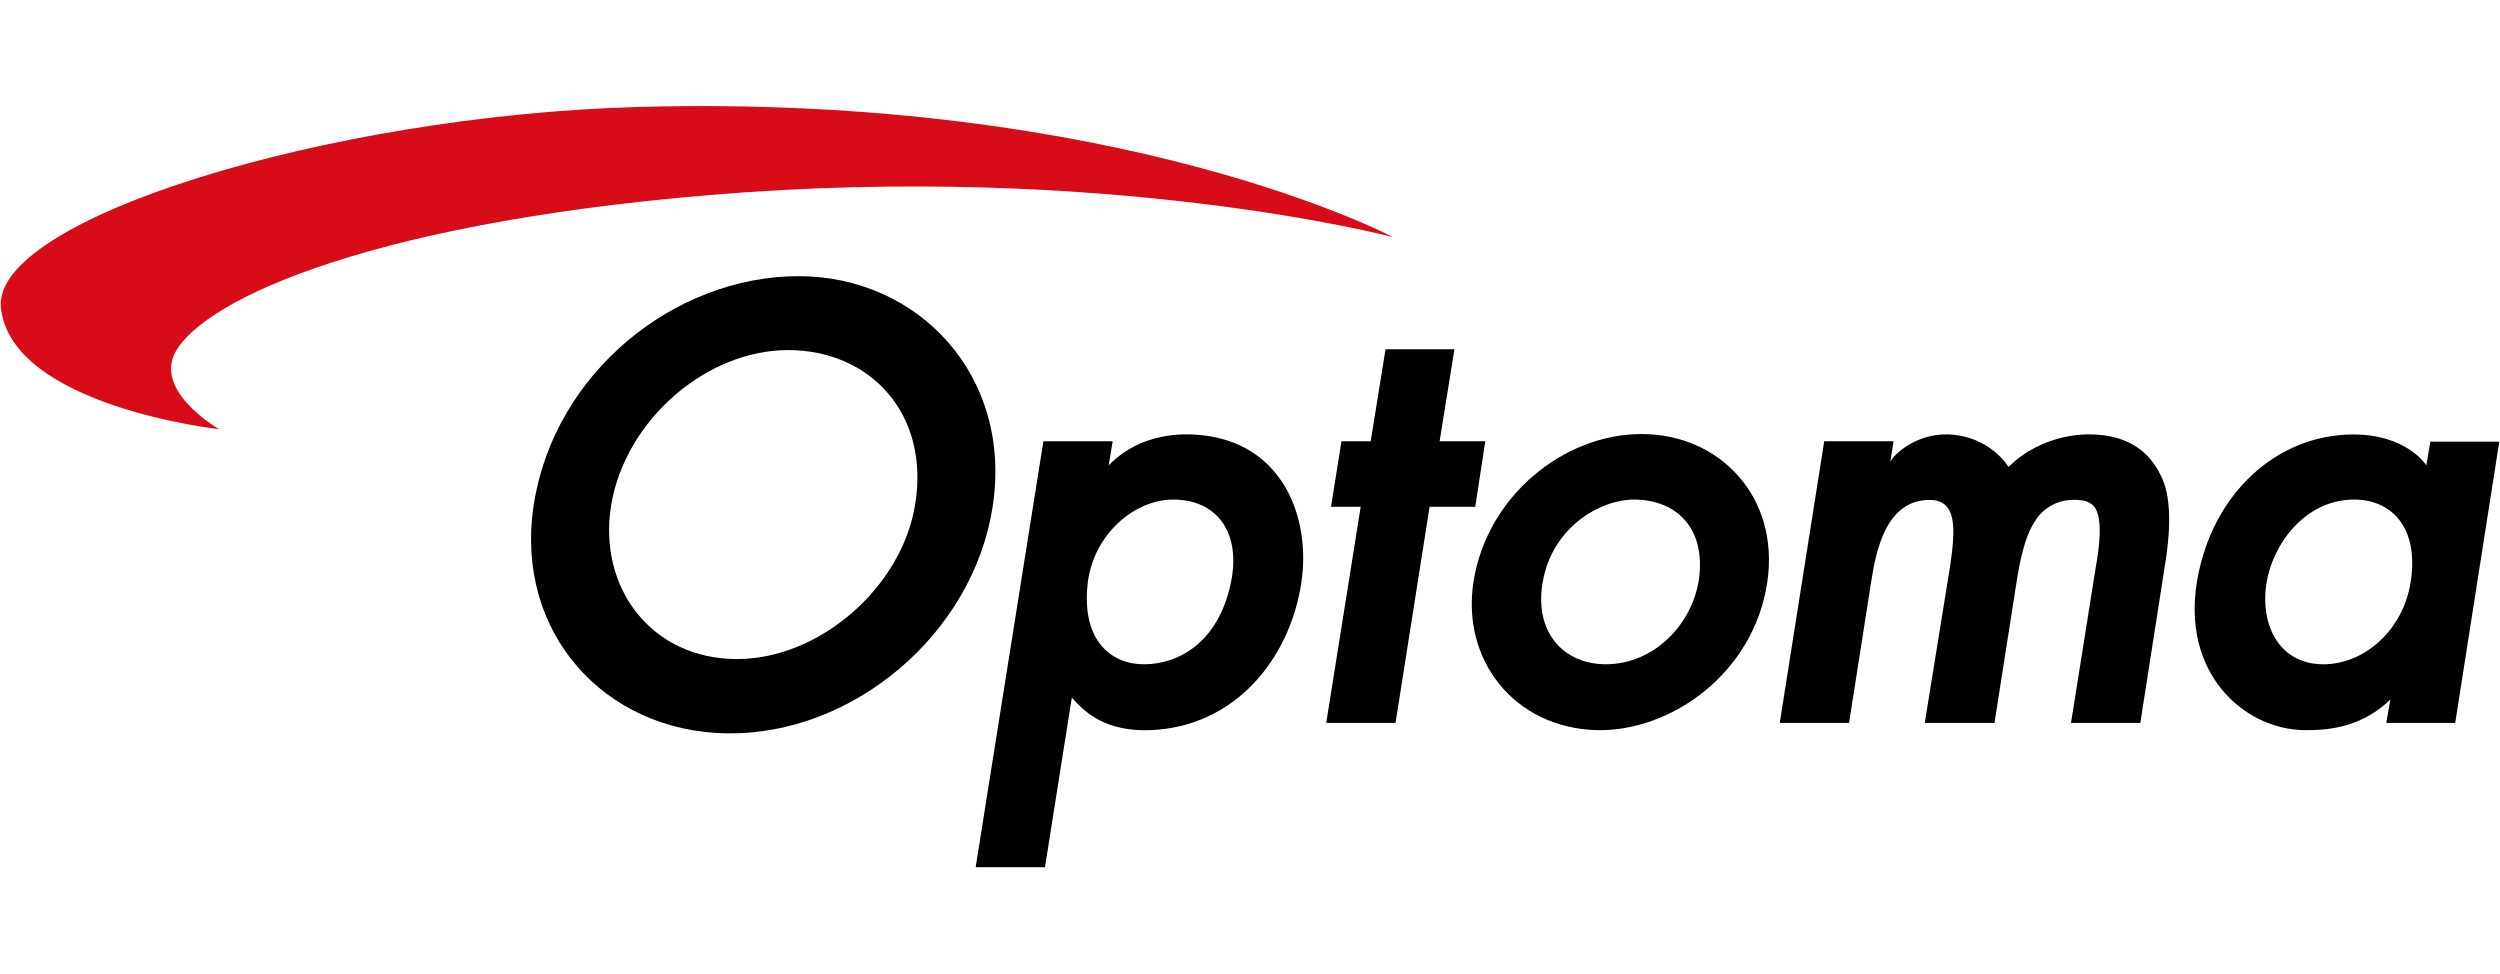
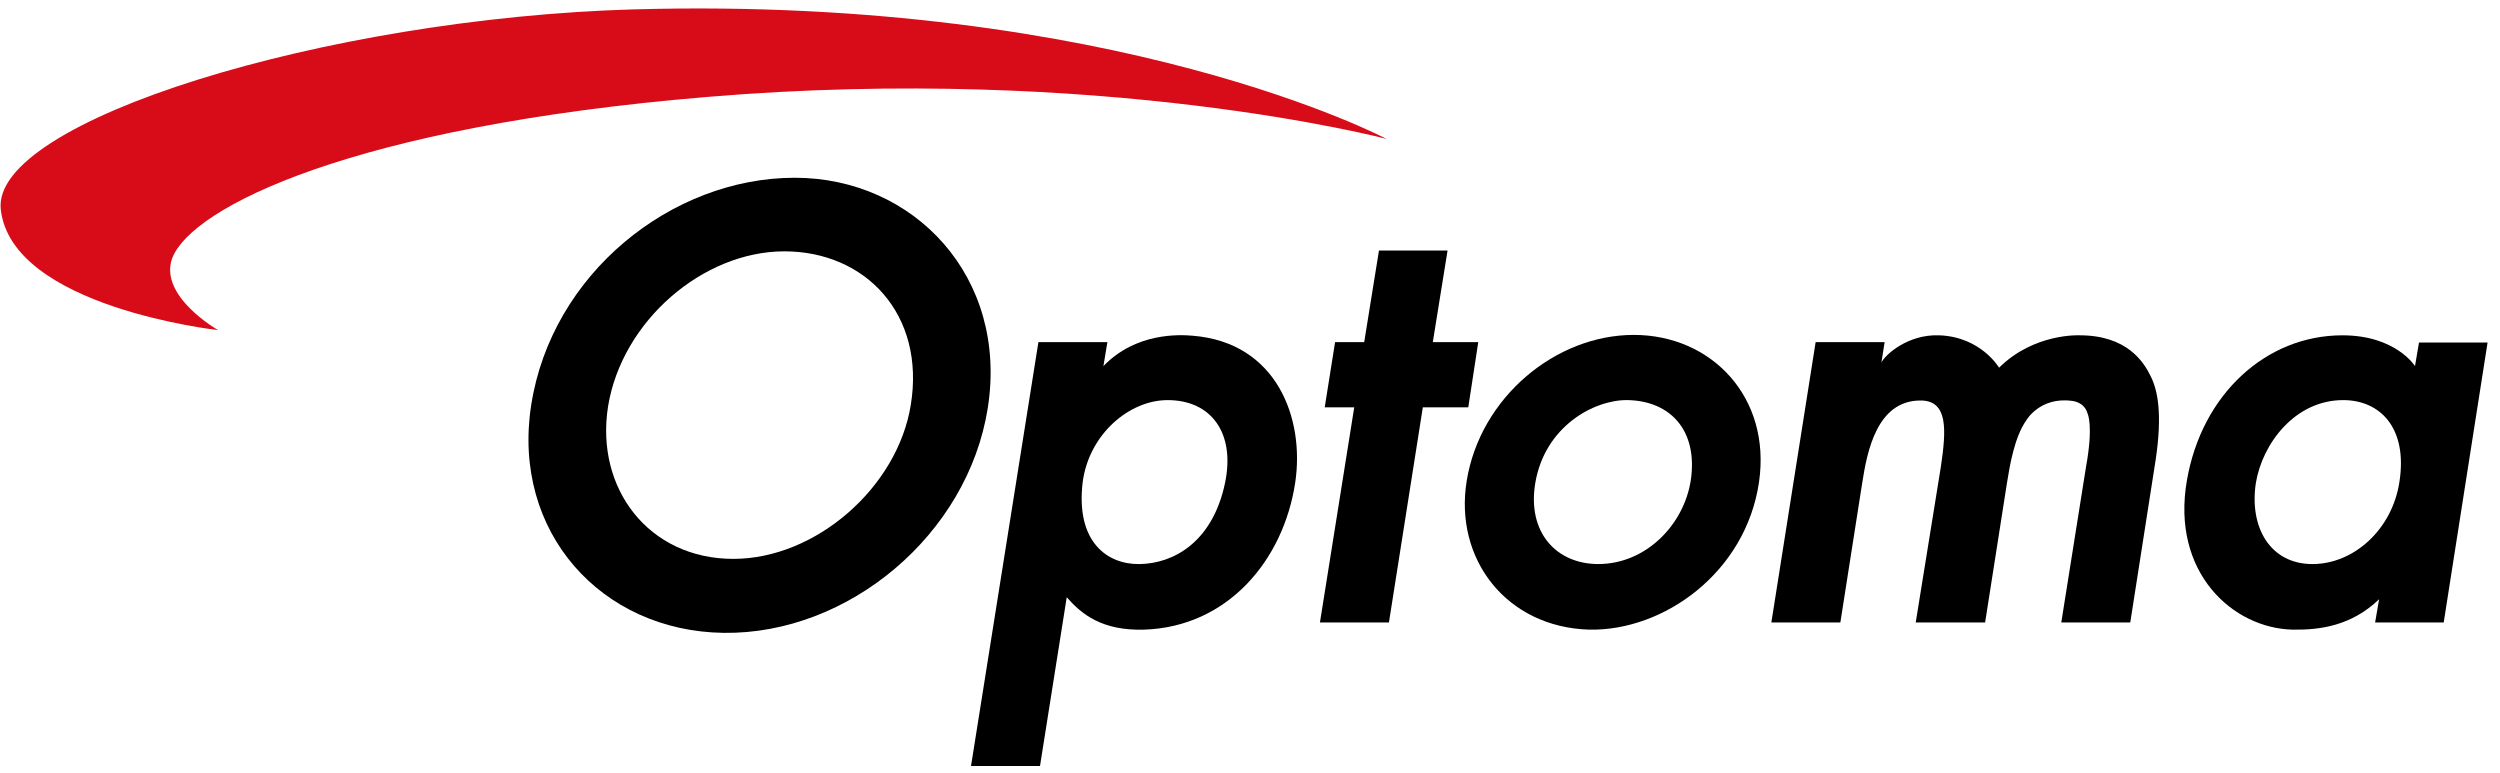
- <svg xmlns="http://www.w3.org/2000/svg" width="131" height="51" viewBox="0 0 131 51" fill="none">
-   <path d="M41.846 14.471C48.123 14.471 53.098 19.692 52.007 26.597C50.957 33.25 44.68 38.513 38.109 38.429C31.664 38.344 26.94 33.123 27.969 26.45C29.04 19.523 35.359 14.471 41.846 14.471ZM38.613 34.534C42.959 34.534 47.262 30.765 47.955 26.429C48.732 21.671 45.583 18.344 41.3 18.344C37.017 18.344 32.756 22.008 32.021 26.492C31.328 30.829 34.162 34.534 38.613 34.534Z" fill="black" />
-   <path d="M54.673 23.124H58.305L58.095 24.387C59.795 22.619 62.084 22.724 62.797 22.787C67.227 23.145 68.697 27.145 68.193 30.514C67.584 34.577 64.666 38.114 60.236 38.261C58.011 38.324 56.94 37.44 56.163 36.556L54.757 45.44H51.125L54.673 23.124ZM59.984 34.809C61.79 34.787 63.847 33.651 64.498 30.535C65.044 27.924 63.784 26.177 61.475 26.177C59.459 26.177 57.339 27.966 57.003 30.493C56.625 33.651 58.305 34.83 59.984 34.809Z" fill="black" />
-   <path d="M71.3 26.555H69.746L70.292 23.124H71.824L72.601 18.303H76.212L75.435 23.124H77.829L77.304 26.555H74.91L73.126 37.882H69.494L71.3 26.555Z" fill="black" />
-   <path d="M77.22 30.428C77.933 26.028 81.901 22.744 86.016 22.744C90.11 22.744 93.259 26.028 92.608 30.491C91.915 35.249 87.591 38.344 83.665 38.26C79.34 38.134 76.548 34.576 77.22 30.428ZM89.018 30.386C89.396 27.797 87.968 26.218 85.68 26.176C83.917 26.155 81.334 27.565 80.831 30.534C80.39 33.144 81.943 34.807 84.148 34.807C86.646 34.807 88.661 32.744 89.018 30.386Z" fill="black" />
-   <path d="M109.907 26.891C109.739 26.259 109.088 26.217 109.088 26.217C107.387 25.985 106.674 27.249 106.674 27.249C106.065 28.112 105.813 29.585 105.666 30.512L104.511 37.88H100.858L102.181 29.691C102.475 27.712 102.559 26.196 101.11 26.196C98.801 26.196 98.297 28.912 98.045 30.512L96.891 37.88H93.259L95.589 23.122H99.221L99.053 24.196C99.242 23.796 100.439 22.701 102.097 22.764C104.301 22.849 105.246 24.47 105.246 24.47C107.094 22.638 109.487 22.764 109.487 22.764C111.985 22.764 112.867 24.175 113.224 24.912C113.623 25.691 113.833 26.975 113.497 29.27L112.153 37.88H108.521L109.823 29.691C110.222 27.501 109.907 26.891 109.907 26.891Z" fill="black" />
-   <path d="M128.653 37.881H125.042L125.252 36.66C123.803 38.05 122.166 38.281 120.717 38.26C117.547 38.197 114.293 35.25 115.133 30.408C115.91 25.881 119.29 22.766 123.321 22.766C126.134 22.766 127.141 24.387 127.141 24.387L127.351 23.145H130.962L128.653 37.881ZM123.363 26.176C120.801 26.176 119.101 28.492 118.765 30.534C118.408 32.85 119.5 34.808 121.746 34.808C123.908 34.808 125.945 32.997 126.323 30.471C126.764 27.629 125.294 26.176 123.363 26.176Z" fill="black" />
-   <path d="M11.489 22.491C11.489 22.491 0.614 21.291 0.048 16.133C-0.456 11.48 17.178 6.07 33.364 5.607C58.809 4.891 73 12.428 73 12.428C73 12.428 58.011 8.47 37.227 10.217C18.543 11.775 10.104 16.028 9.075 18.701C8.34 20.701 11.489 22.491 11.489 22.491Z" fill="#D80C18" />
+ <svg xmlns="http://www.w3.org/2000/svg" width="165" height="51" viewBox="0 0 165 51" fill="none">
+   <path d="M52.453 11.732C60.323 11.732 66.561 18.278 65.192 26.935C63.876 35.276 56.006 41.874 47.768 41.769C39.688 41.663 33.766 35.117 35.056 26.751C36.398 18.067 44.32 11.732 52.453 11.732ZM48.4 36.886C53.848 36.886 59.244 32.161 60.112 26.724C61.086 20.759 57.138 16.589 51.769 16.589C46.4 16.589 41.057 21.181 40.135 26.803C39.267 32.241 42.82 36.886 48.4 36.886Z" fill="black" />
+   <path d="M68.535 22.58H73.088L72.825 24.164C74.957 21.947 77.826 22.078 78.721 22.158C84.274 22.606 86.117 27.621 85.485 31.844C84.722 36.938 81.063 41.373 75.51 41.557C72.72 41.636 71.378 40.528 70.404 39.419L68.64 50.558H64.087L68.535 22.58ZM75.194 37.229C77.457 37.202 80.037 35.777 80.853 31.871C81.537 28.598 79.958 26.407 77.063 26.407C74.536 26.407 71.878 28.651 71.457 31.818C70.983 35.777 73.088 37.255 75.194 37.229Z" fill="black" />
+   <path d="M89.38 26.882H87.432L88.116 22.579H90.038L91.012 16.535H95.539L94.565 22.579H97.565L96.907 26.882H93.907L91.67 41.082H87.116L89.38 26.882Z" fill="black" />
+   <path d="M96.802 31.737C97.697 26.221 102.672 22.104 107.831 22.104C112.963 22.104 116.911 26.221 116.095 31.817C115.227 37.782 109.805 41.661 104.883 41.556C99.461 41.398 95.96 36.937 96.802 31.737ZM111.594 31.684C112.068 28.438 110.278 26.459 107.41 26.406C105.199 26.379 101.961 28.148 101.33 31.869C100.777 35.142 102.725 37.227 105.488 37.227C108.62 37.227 111.147 34.641 111.594 31.684Z" fill="black" />
+   <path d="M137.782 27.303C137.571 26.512 136.755 26.459 136.755 26.459C134.624 26.169 133.729 27.752 133.729 27.752C132.965 28.834 132.65 30.682 132.465 31.843L131.018 41.081H126.438L128.096 30.814C128.465 28.333 128.57 26.433 126.754 26.433C123.859 26.433 123.227 29.837 122.911 31.843L121.464 41.081H116.91L119.832 22.579H124.385L124.174 23.925C124.411 23.424 125.912 22.051 127.991 22.13C130.754 22.236 131.939 24.268 131.939 24.268C134.255 21.972 137.256 22.13 137.256 22.13C140.388 22.13 141.493 23.899 141.94 24.822C142.441 25.799 142.704 27.409 142.283 30.286L140.598 41.081H136.045L137.677 30.814C138.177 28.069 137.782 27.303 137.782 27.303Z" fill="black" />
+   <path d="M161.285 41.082H156.758L157.021 39.551C155.205 41.293 153.152 41.583 151.336 41.557C147.362 41.478 143.282 37.782 144.335 31.712C145.309 26.037 149.546 22.131 154.6 22.131C158.127 22.131 159.39 24.163 159.39 24.163L159.653 22.606H164.18L161.285 41.082ZM154.653 26.407C151.442 26.407 149.31 29.31 148.888 31.87C148.441 34.774 149.81 37.228 152.626 37.228C155.337 37.228 157.89 34.958 158.364 31.791C158.916 28.228 157.074 26.407 154.653 26.407Z" fill="black" />
+   <path d="M14.395 21.787C14.395 21.787 0.761 20.282 0.05 13.816C-0.581 7.983 21.527 1.199 41.82 0.619C73.72 -0.279 91.512 9.17 91.512 9.17C91.512 9.17 72.72 4.208 46.663 6.399C23.238 8.352 12.658 13.684 11.368 17.036C10.447 19.543 14.395 21.787 14.395 21.787Z" fill="#D80C18" />
</svg>
